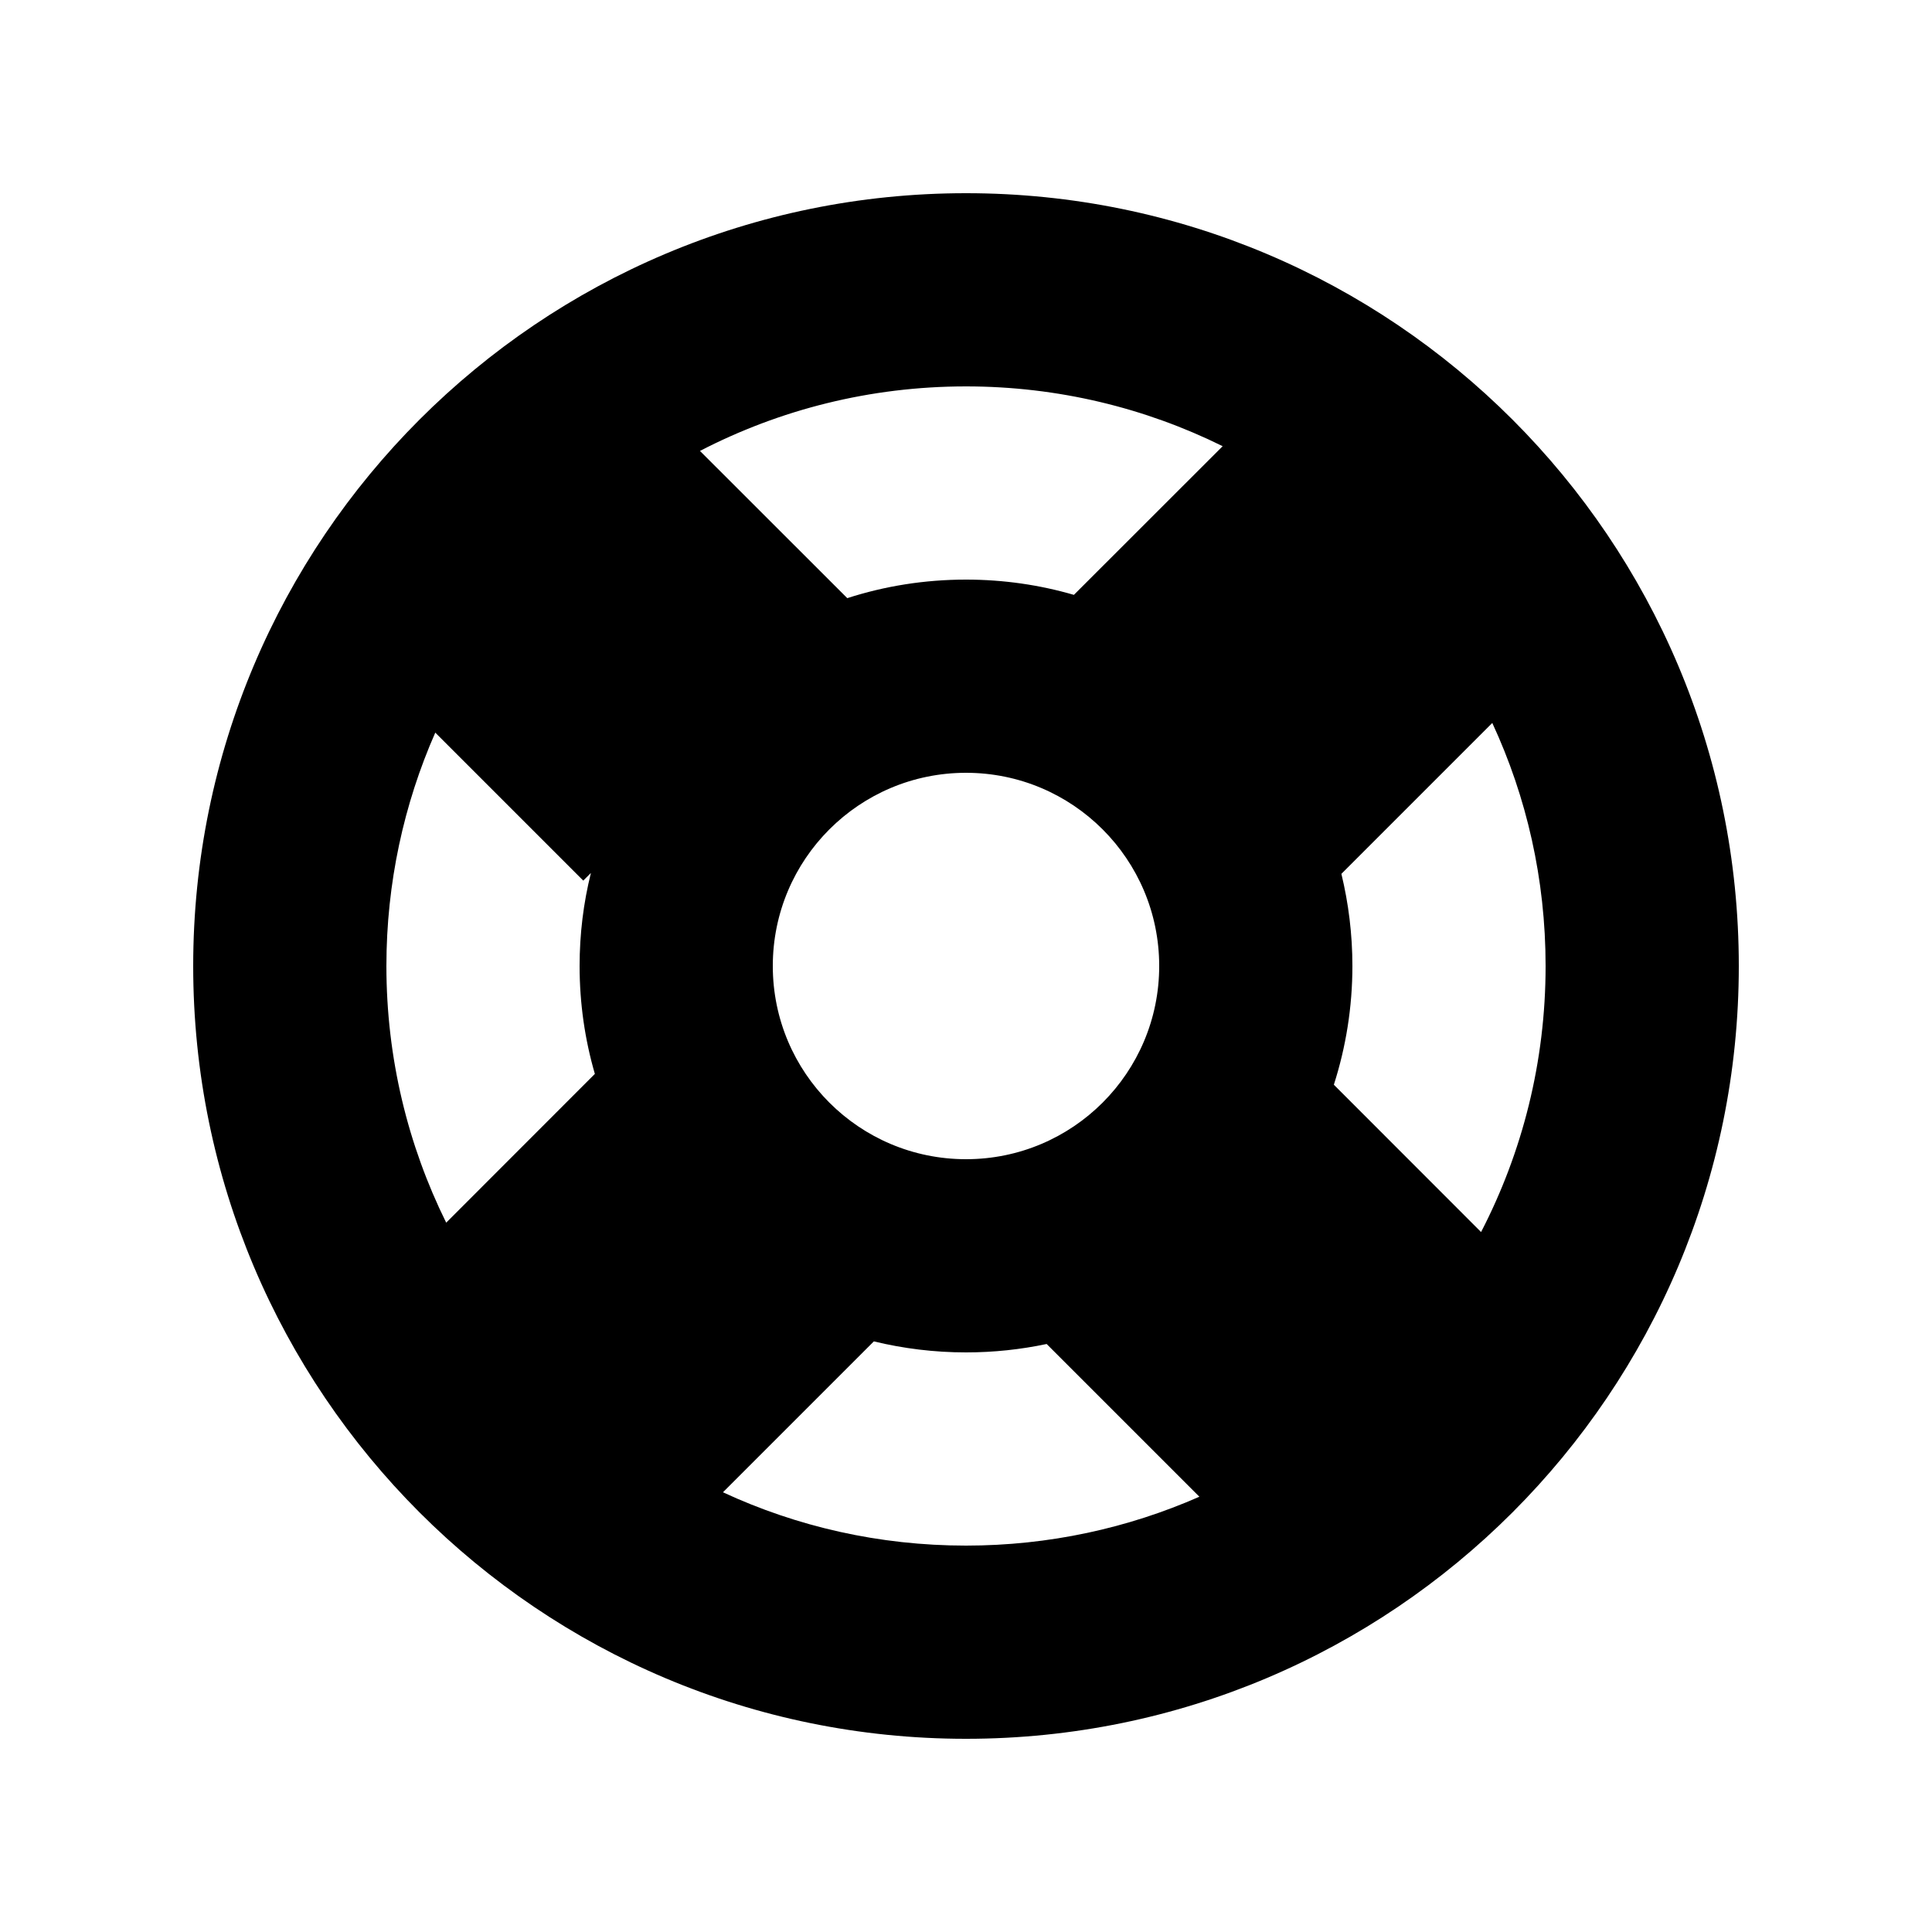
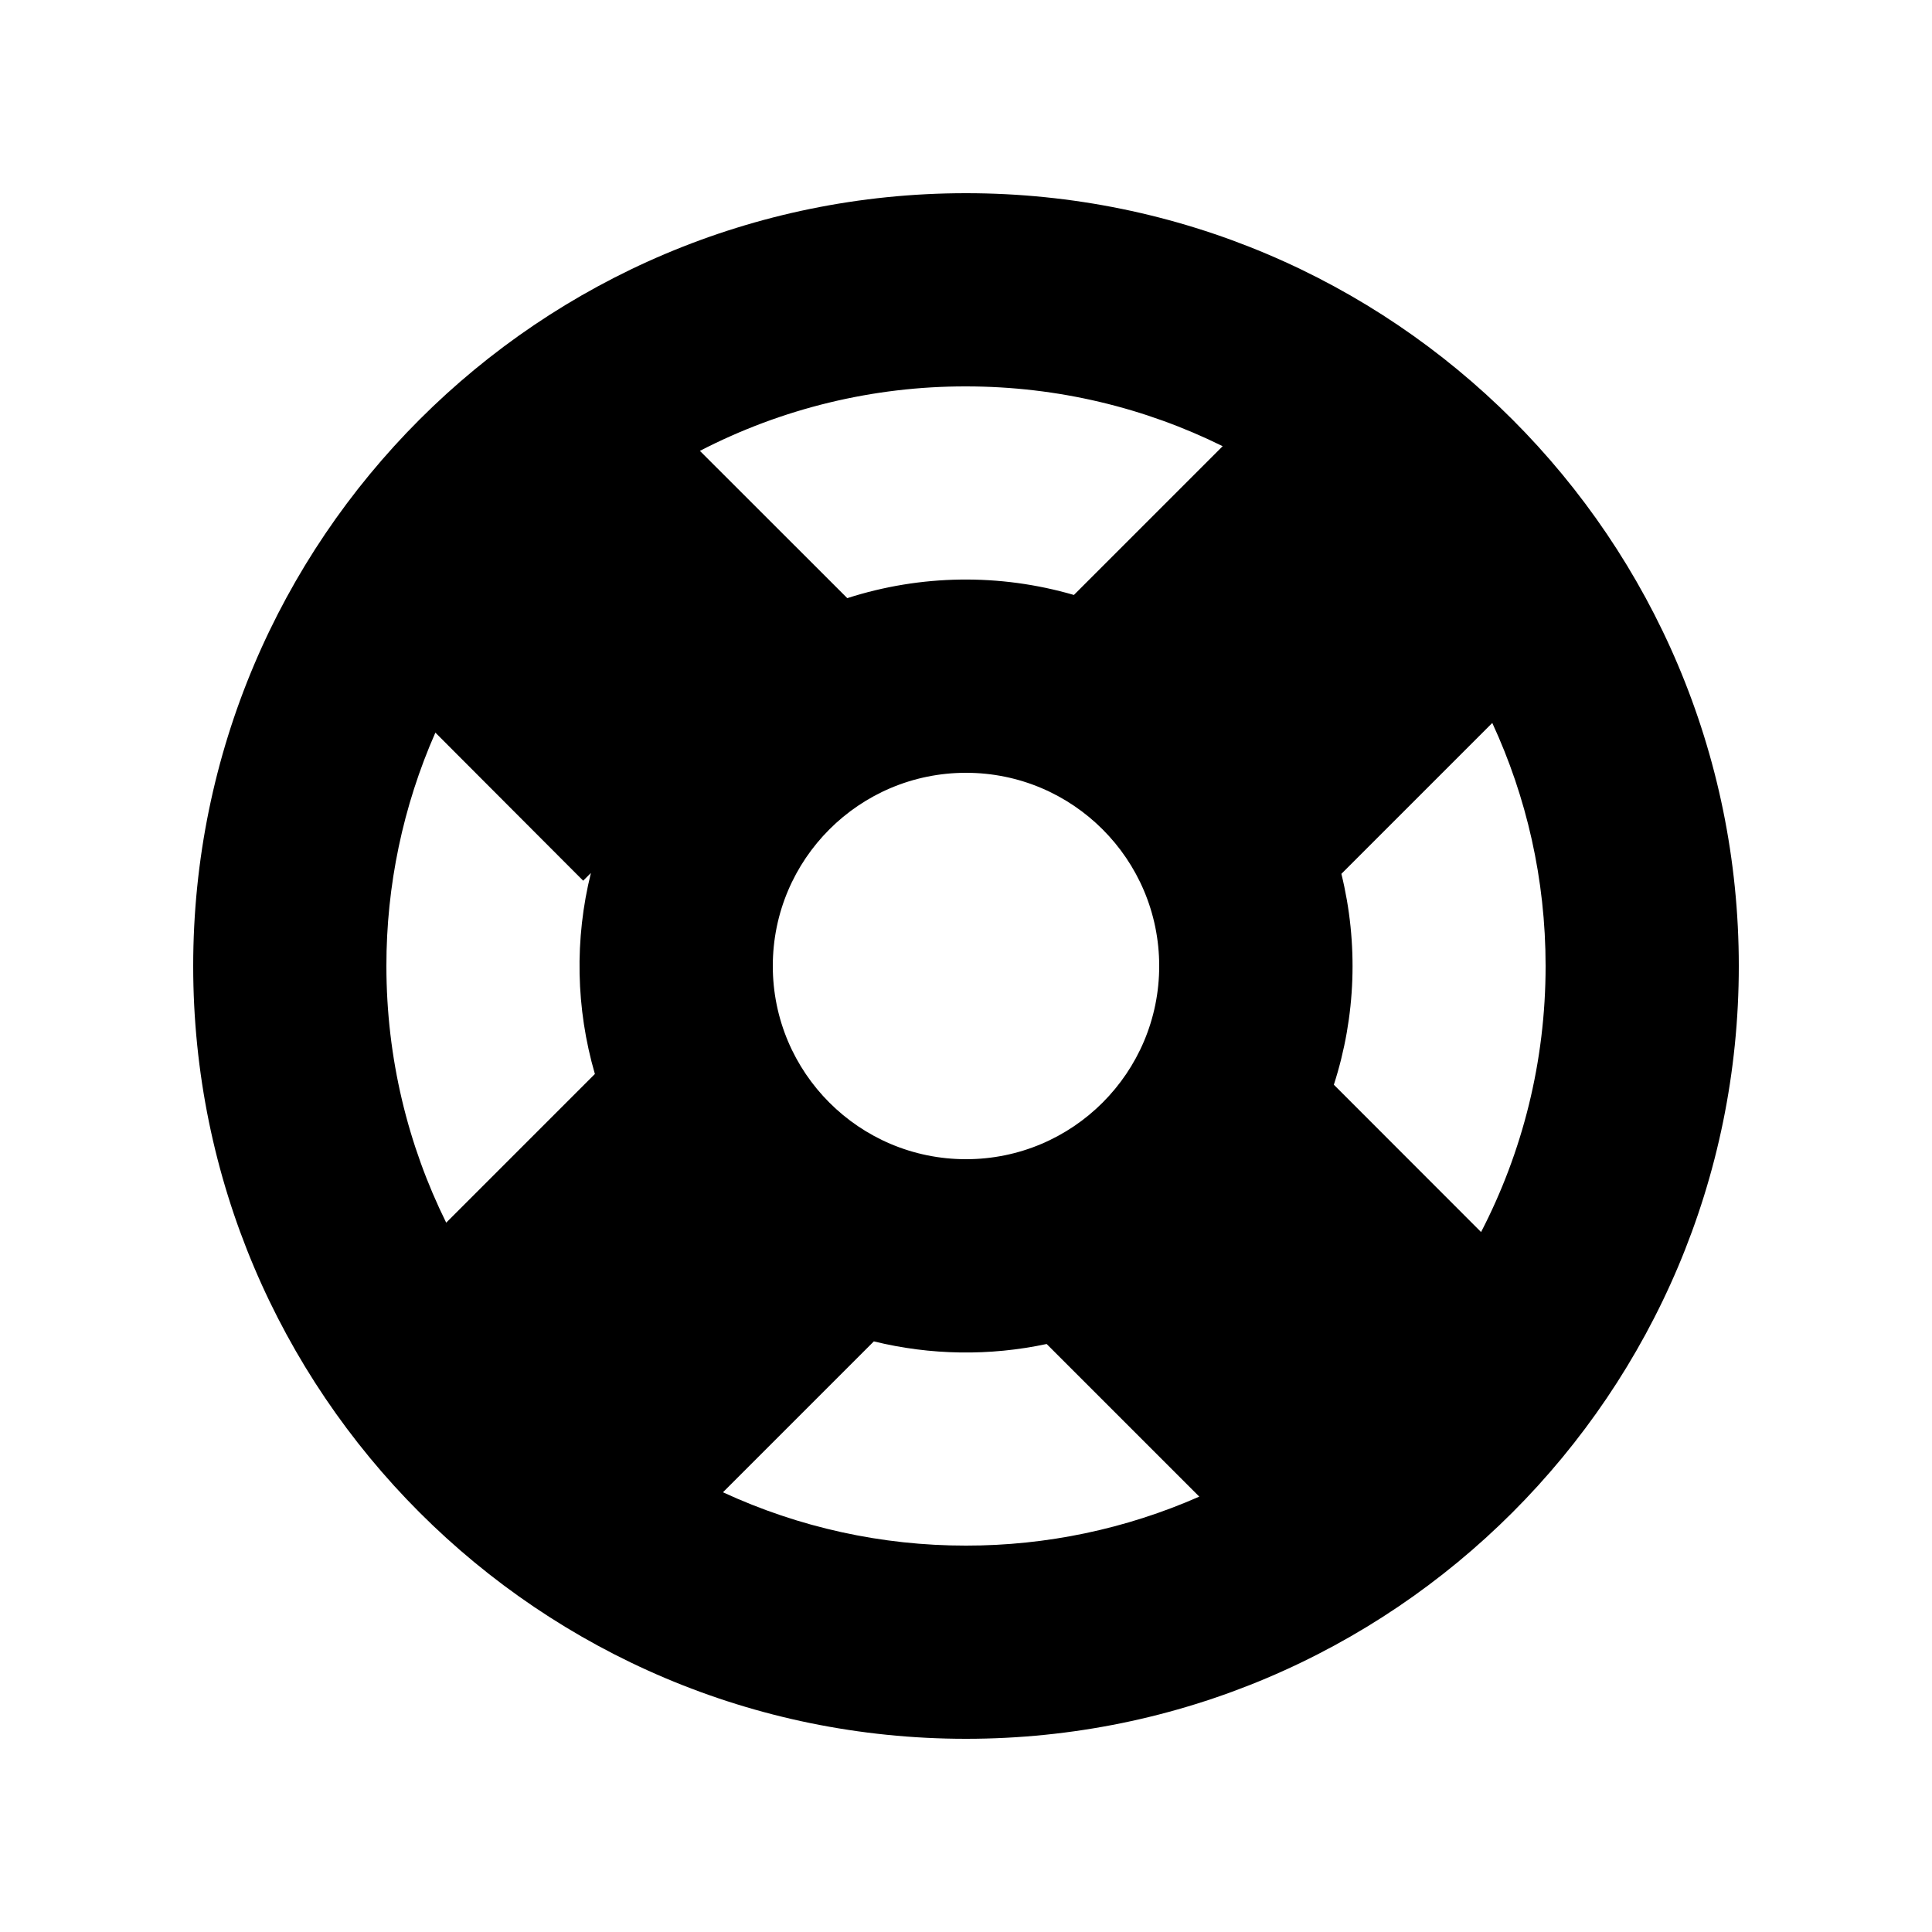
- <svg xmlns="http://www.w3.org/2000/svg" viewBox="0 0 20 20" fill="currentColor">
-   <path fill-rule="evenodd" clip-rule="evenodd" d="M18 10C18 14.418 14.418 18 10 18C5.582 18 2 14.418 2 10C2 5.582 5.582 2 10 2C14.418 2 18 5.582 18 10ZM16 10C16 10.993 15.759 11.929 15.332 12.754L13.808 11.229C13.932 10.842 14 10.429 14 10C14 9.671 13.96 9.352 13.886 9.046L15.448 7.484C15.803 8.249 16 9.101 16 10ZM10.835 13.913L12.416 15.494C11.677 15.819 10.859 16 10 16C9.101 16 8.249 15.803 7.484 15.448L9.046 13.886C9.352 13.96 9.671 14 10 14C10.286 14 10.565 13.97 10.835 13.913ZM6.158 11.117C6.055 10.763 6 10.388 6 10C6 9.668 6.04 9.346 6.117 9.037L6.038 9.116L4.506 7.584C4.181 8.323 4 9.141 4 10C4 10.954 4.223 11.856 4.619 12.657L6.158 11.117ZM7.246 4.668C8.071 4.241 9.007 4 10 4C10.954 4 11.856 4.223 12.657 4.619L11.117 6.158C10.763 6.055 10.388 6 10 6C9.571 6 9.158 6.067 8.771 6.192L7.246 4.668ZM12 10C12 11.105 11.105 12 10 12C8.895 12 8 11.105 8 10C8 8.895 8.895 8 10 8C11.105 8 12 8.895 12 10Z" />
+ <svg xmlns="http://www.w3.org/2000/svg" fill="currentColor" viewBox="0 0 20 20">
+   <path fill-rule="evenodd" d="M18 10a8 8 0 1 1-16 0 8 8 0 0 1 16 0Zm-2 0c0 .993-.241 1.929-.668 2.754l-1.524-1.525a3.997 3.997 0 0 0 .078-2.183l1.562-1.562C15.802 8.249 16 9.1 16 10Zm-5.165 3.913 1.58 1.58A5.98 5.98 0 0 1 10 16a5.976 5.976 0 0 1-2.516-.552l1.562-1.562a4.006 4.006 0 0 0 1.789.027Zm-4.677-2.796a4.002 4.002 0 0 1-.041-2.08l-.08.08-1.53-1.533A5.98 5.98 0 0 0 4 10c0 .954.223 1.856.619 2.657l1.54-1.54Zm1.088-6.45A5.974 5.974 0 0 1 10 4c.954 0 1.856.223 2.657.619l-1.54 1.54a4.002 4.002 0 0 0-2.346.033L7.246 4.668ZM12 10a2 2 0 1 1-4 0 2 2 0 0 1 4 0Z" clip-rule="evenodd" />
</svg>
